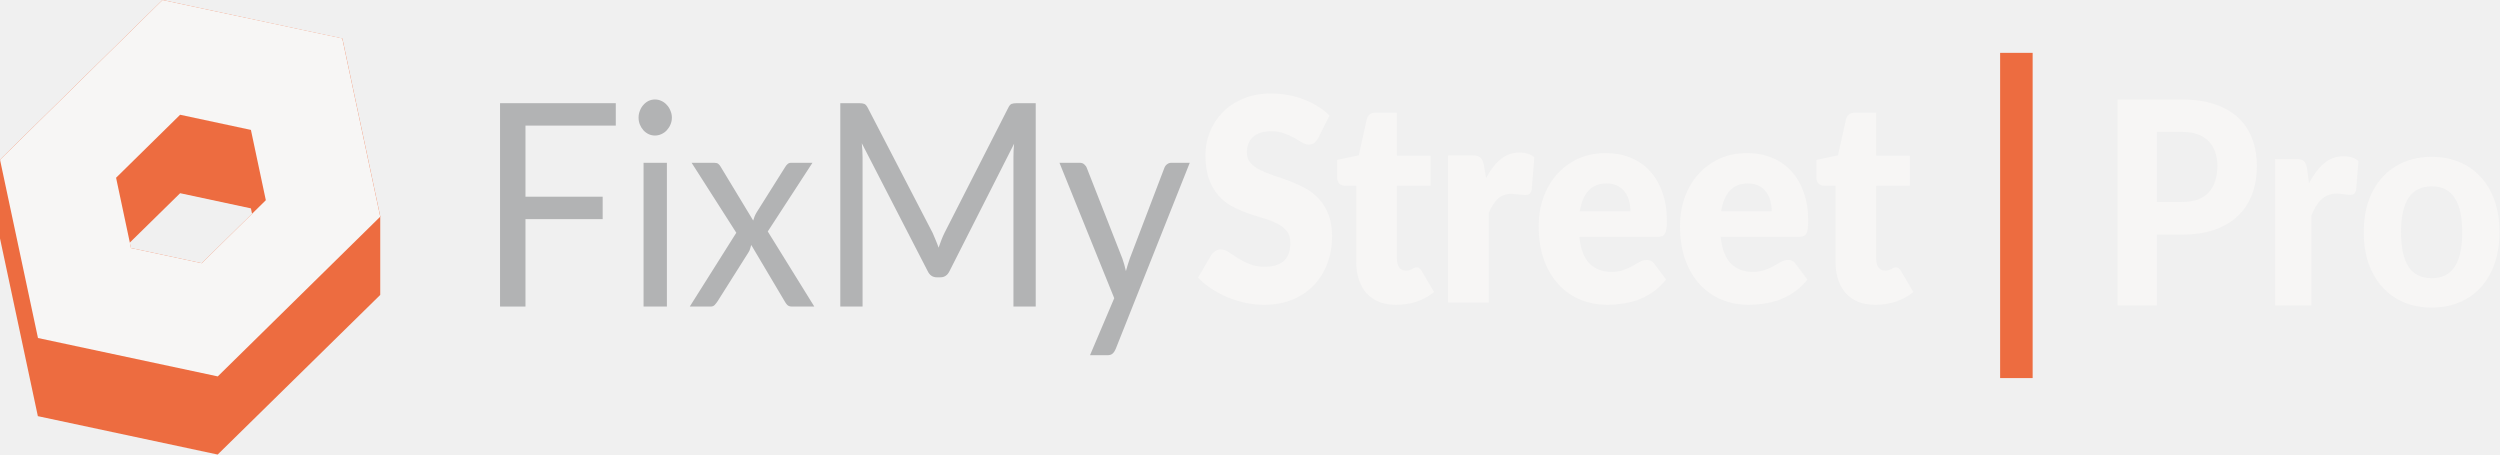
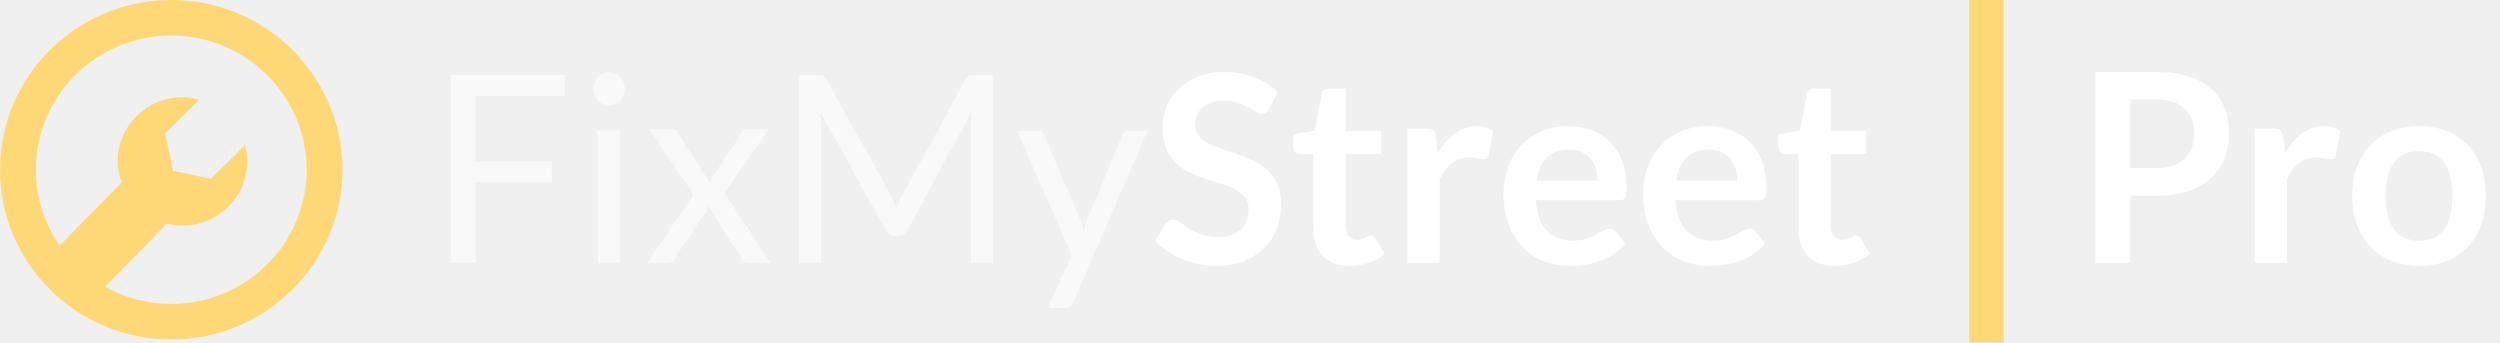
- <svg xmlns="http://www.w3.org/2000/svg" width="121" height="22" viewBox="0 0 121 22" fill="none">
-   <path d="M25.433 6.079V9.52H29.169V10.606H25.433V14.837H24.202V4.994H29.804V6.079H25.433Z" fill="#B2B3B4" />
-   <path d="M32.278 7.879V14.837H31.148V7.879H32.278ZM32.519 5.695C32.519 5.814 32.496 5.926 32.449 6.031C32.407 6.132 32.347 6.224 32.271 6.306C32.2 6.384 32.113 6.446 32.011 6.491C31.914 6.537 31.81 6.56 31.7 6.56C31.59 6.56 31.487 6.537 31.39 6.491C31.297 6.446 31.214 6.384 31.142 6.306C31.07 6.224 31.013 6.132 30.971 6.031C30.928 5.926 30.907 5.814 30.907 5.695C30.907 5.576 30.928 5.463 30.971 5.358C31.013 5.248 31.07 5.154 31.142 5.076C31.214 4.994 31.297 4.93 31.39 4.884C31.487 4.838 31.59 4.815 31.7 4.815C31.81 4.815 31.914 4.838 32.011 4.884C32.113 4.93 32.2 4.994 32.271 5.076C32.347 5.154 32.407 5.248 32.449 5.358C32.496 5.463 32.519 5.576 32.519 5.695Z" fill="#B2B3B4" />
-   <path d="M39.412 14.837H38.327C38.234 14.837 38.16 14.812 38.105 14.761C38.054 14.706 38.012 14.647 37.978 14.583L36.36 11.856C36.343 11.92 36.324 11.984 36.303 12.048C36.286 12.108 36.261 12.163 36.227 12.213L34.73 14.583C34.687 14.647 34.641 14.706 34.59 14.761C34.544 14.812 34.478 14.837 34.393 14.837H33.385L35.637 11.265L33.474 7.879H34.558C34.651 7.879 34.719 7.895 34.761 7.927C34.804 7.959 34.842 8.005 34.876 8.064L36.455 10.674C36.489 10.542 36.542 10.413 36.614 10.29L37.997 8.092C38.035 8.028 38.075 7.977 38.118 7.941C38.164 7.899 38.219 7.879 38.282 7.879H39.323L37.16 11.203L39.412 14.837Z" fill="#B2B3B4" />
-   <path d="M50.129 4.994V14.837H49.051V7.604C49.051 7.508 49.053 7.405 49.057 7.295C49.066 7.185 49.074 7.073 49.082 6.958L45.961 13.113C45.864 13.319 45.716 13.422 45.517 13.422H45.339C45.14 13.422 44.992 13.319 44.895 13.113L41.71 6.931C41.736 7.174 41.748 7.398 41.748 7.604V14.837H40.67V4.994H41.577C41.687 4.994 41.772 5.005 41.831 5.028C41.89 5.051 41.947 5.115 42.002 5.221L45.143 11.279C45.193 11.389 45.242 11.503 45.288 11.622C45.339 11.741 45.386 11.863 45.428 11.986C45.47 11.863 45.515 11.741 45.561 11.622C45.608 11.499 45.659 11.382 45.714 11.272L48.797 5.221C48.848 5.115 48.903 5.051 48.962 5.028C49.025 5.005 49.112 4.994 49.222 4.994H50.129Z" fill="#B2B3B4" />
-   <path d="M57.584 7.879L53.999 16.891C53.961 16.982 53.913 17.055 53.853 17.11C53.798 17.165 53.712 17.193 53.593 17.193H52.756L53.929 14.432L51.278 7.879H52.255C52.352 7.879 52.428 7.906 52.483 7.961C52.542 8.012 52.582 8.069 52.603 8.133L54.323 12.515C54.391 12.708 54.448 12.909 54.494 13.12C54.553 12.905 54.617 12.701 54.684 12.508L56.353 8.133C56.378 8.06 56.421 8 56.48 7.954C56.543 7.904 56.613 7.879 56.689 7.879H57.584Z" fill="#B2B3B4" />
-   <path d="M105.597 9.776C106.193 9.776 106.629 9.62 106.904 9.309C107.183 8.997 107.322 8.571 107.322 8.031C107.322 7.784 107.286 7.559 107.215 7.358C107.147 7.152 107.041 6.978 106.897 6.836C106.758 6.689 106.58 6.577 106.364 6.499C106.149 6.421 105.893 6.382 105.597 6.382H104.391V9.776H105.597ZM105.597 4.816C106.227 4.816 106.77 4.897 107.227 5.057C107.688 5.217 108.067 5.441 108.363 5.73C108.659 6.014 108.877 6.353 109.016 6.747C109.16 7.14 109.232 7.568 109.232 8.031C109.232 8.521 109.158 8.97 109.01 9.377C108.862 9.785 108.638 10.135 108.338 10.428C108.037 10.721 107.659 10.95 107.202 11.115C106.745 11.275 106.21 11.355 105.597 11.355H104.391V14.783H102.488V4.816H105.597Z" fill="#F7F6F5" />
-   <path d="M111.759 8.869C111.966 8.466 112.205 8.148 112.476 7.914C112.746 7.681 113.063 7.564 113.427 7.564C113.723 7.564 113.964 7.639 114.15 7.791L114.036 9.192C114.015 9.283 113.981 9.347 113.935 9.384C113.892 9.416 113.833 9.432 113.757 9.432C113.689 9.432 113.592 9.423 113.465 9.405C113.338 9.382 113.22 9.37 113.11 9.37C112.949 9.37 112.805 9.396 112.679 9.446C112.556 9.496 112.446 9.567 112.349 9.659C112.251 9.75 112.163 9.863 112.082 9.995C112.006 10.128 111.934 10.279 111.867 10.449V14.783H110.115V7.701H111.15C111.327 7.701 111.45 7.736 111.518 7.804C111.585 7.873 111.634 7.992 111.663 8.161L111.759 8.869Z" fill="#F7F6F5" />
-   <path d="M117.7 7.591C118.191 7.591 118.637 7.676 119.039 7.846C119.44 8.015 119.785 8.258 120.073 8.574C120.36 8.885 120.582 9.265 120.739 9.714C120.895 10.162 120.974 10.668 120.974 11.232C120.974 11.795 120.895 12.303 120.739 12.757C120.582 13.205 120.36 13.588 120.073 13.904C119.785 14.22 119.44 14.462 119.039 14.632C118.637 14.801 118.191 14.886 117.7 14.886C117.205 14.886 116.755 14.801 116.349 14.632C115.947 14.462 115.602 14.22 115.314 13.904C115.027 13.588 114.803 13.205 114.642 12.757C114.485 12.303 114.407 11.795 114.407 11.232C114.407 10.668 114.485 10.162 114.642 9.714C114.803 9.265 115.027 8.885 115.314 8.574C115.602 8.258 115.947 8.015 116.349 7.846C116.755 7.676 117.205 7.591 117.7 7.591ZM117.7 13.464C118.199 13.464 118.569 13.279 118.81 12.908C119.051 12.532 119.172 11.976 119.172 11.239C119.172 10.506 119.051 9.954 118.81 9.583C118.569 9.208 118.199 9.02 117.7 9.02C117.188 9.02 116.812 9.208 116.571 9.583C116.33 9.954 116.209 10.506 116.209 11.239C116.209 11.976 116.33 12.532 116.571 12.908C116.812 13.279 117.188 13.464 117.7 13.464Z" fill="#F7F6F5" />
-   <rect x="96.806" y="2.558" width="1.574" height="15.741" fill="#ED6C40" />
-   <path d="M63.812 6.668C63.748 6.778 63.681 6.861 63.609 6.916C63.541 6.971 63.452 6.998 63.342 6.998C63.245 6.998 63.139 6.966 63.025 6.902C62.915 6.833 62.788 6.758 62.645 6.675C62.505 6.593 62.344 6.52 62.162 6.455C61.98 6.387 61.773 6.352 61.541 6.352C61.139 6.352 60.839 6.446 60.64 6.634C60.445 6.817 60.348 7.067 60.348 7.383C60.348 7.584 60.407 7.751 60.526 7.884C60.644 8.017 60.798 8.131 60.989 8.228C61.183 8.324 61.403 8.413 61.648 8.495C61.898 8.573 62.152 8.663 62.41 8.763C62.668 8.86 62.919 8.974 63.165 9.107C63.414 9.24 63.634 9.409 63.825 9.615C64.019 9.821 64.176 10.073 64.294 10.371C64.412 10.664 64.472 11.019 64.472 11.435C64.472 11.898 64.398 12.331 64.25 12.733C64.102 13.136 63.886 13.489 63.603 13.791C63.323 14.089 62.977 14.325 62.562 14.499C62.152 14.668 61.684 14.753 61.16 14.753C60.872 14.753 60.578 14.721 60.278 14.657C59.982 14.593 59.694 14.503 59.415 14.389C59.136 14.27 58.874 14.13 58.629 13.97C58.383 13.809 58.17 13.631 57.988 13.434L58.622 12.349C58.673 12.271 58.739 12.207 58.819 12.156C58.904 12.101 58.994 12.074 59.092 12.074C59.219 12.074 59.346 12.118 59.472 12.205C59.603 12.292 59.749 12.388 59.91 12.493C60.075 12.598 60.263 12.694 60.475 12.781C60.686 12.868 60.936 12.912 61.223 12.912C61.612 12.912 61.915 12.82 62.131 12.637C62.346 12.45 62.454 12.154 62.454 11.751C62.454 11.518 62.395 11.328 62.277 11.181C62.158 11.035 62.002 10.913 61.807 10.817C61.617 10.721 61.399 10.636 61.154 10.563C60.908 10.49 60.657 10.41 60.399 10.322C60.141 10.231 59.889 10.121 59.644 9.993C59.398 9.86 59.178 9.688 58.984 9.478C58.794 9.262 58.639 8.997 58.521 8.681C58.402 8.36 58.343 7.967 58.343 7.5C58.343 7.124 58.413 6.758 58.552 6.401C58.692 6.043 58.897 5.725 59.168 5.446C59.438 5.166 59.771 4.944 60.164 4.78C60.557 4.61 61.008 4.525 61.515 4.525C61.799 4.525 62.074 4.551 62.34 4.601C62.611 4.647 62.867 4.718 63.108 4.814C63.349 4.905 63.573 5.018 63.78 5.15C63.992 5.279 64.18 5.425 64.345 5.59L63.812 6.668Z" fill="#F7F6F5" />
-   <path d="M67.571 14.753C67.258 14.753 66.981 14.705 66.74 14.609C66.503 14.508 66.302 14.368 66.137 14.19C65.976 14.006 65.854 13.787 65.769 13.53C65.685 13.274 65.642 12.988 65.642 12.672V8.99H65.084C64.983 8.99 64.896 8.956 64.824 8.887C64.752 8.814 64.716 8.708 64.716 8.571V7.74L65.763 7.52L66.15 5.782C66.201 5.563 66.344 5.453 66.581 5.453H67.609V7.534H69.24V8.99H67.609V12.527C67.609 12.692 67.645 12.83 67.717 12.94C67.793 13.045 67.901 13.098 68.04 13.098C68.112 13.098 68.172 13.091 68.218 13.077C68.269 13.059 68.311 13.04 68.345 13.022C68.383 12.999 68.417 12.981 68.447 12.967C68.48 12.949 68.518 12.94 68.561 12.94C68.62 12.94 68.666 12.956 68.7 12.988C68.738 13.015 68.776 13.061 68.814 13.125L69.411 14.135C69.157 14.341 68.871 14.496 68.554 14.602C68.237 14.703 67.909 14.753 67.571 14.753Z" fill="#F7F6F5" />
-   <path d="M71.927 8.619C72.13 8.234 72.362 7.932 72.625 7.712C72.891 7.493 73.196 7.383 73.538 7.383C73.834 7.383 74.076 7.458 74.262 7.609L74.135 9.175C74.114 9.276 74.078 9.345 74.027 9.382C73.98 9.418 73.915 9.436 73.83 9.436C73.796 9.436 73.752 9.434 73.697 9.43C73.642 9.425 73.585 9.42 73.526 9.416C73.466 9.407 73.405 9.4 73.342 9.395C73.282 9.386 73.227 9.382 73.177 9.382C72.889 9.382 72.659 9.464 72.485 9.629C72.316 9.794 72.172 10.023 72.054 10.316V14.643H70.087V7.52H71.254C71.352 7.52 71.432 7.529 71.495 7.548C71.563 7.566 71.618 7.596 71.66 7.637C71.707 7.674 71.741 7.724 71.762 7.788C71.787 7.852 71.808 7.93 71.825 8.022L71.927 8.619Z" fill="#F7F6F5" />
-   <path d="M78.913 10.226C78.913 10.057 78.891 9.892 78.849 9.732C78.811 9.572 78.746 9.43 78.653 9.306C78.564 9.178 78.445 9.075 78.297 8.997C78.149 8.919 77.969 8.88 77.758 8.88C77.386 8.88 77.094 8.997 76.882 9.23C76.671 9.459 76.531 9.791 76.464 10.226H78.913ZM76.438 11.463C76.502 12.058 76.669 12.491 76.939 12.761C77.21 13.027 77.559 13.159 77.986 13.159C78.215 13.159 78.411 13.13 78.576 13.07C78.741 13.011 78.887 12.944 79.014 12.871C79.145 12.798 79.264 12.731 79.369 12.672C79.479 12.612 79.594 12.582 79.712 12.582C79.868 12.582 79.987 12.644 80.067 12.768L80.638 13.53C80.435 13.782 80.215 13.988 79.978 14.148C79.746 14.304 79.505 14.428 79.255 14.519C79.01 14.606 78.762 14.666 78.513 14.698C78.268 14.735 78.033 14.753 77.809 14.753C77.348 14.753 76.914 14.673 76.508 14.512C76.106 14.348 75.753 14.105 75.449 13.784C75.148 13.464 74.909 13.065 74.732 12.589C74.558 12.113 74.472 11.559 74.472 10.927C74.472 10.451 74.546 10 74.694 9.574C74.846 9.148 75.062 8.775 75.341 8.454C75.624 8.134 75.965 7.88 76.362 7.692C76.764 7.504 77.216 7.41 77.72 7.41C78.156 7.41 78.553 7.484 78.913 7.63C79.276 7.777 79.587 7.989 79.845 8.269C80.107 8.548 80.311 8.892 80.454 9.299C80.602 9.702 80.676 10.16 80.676 10.673C80.676 10.833 80.67 10.964 80.657 11.064C80.645 11.165 80.621 11.245 80.588 11.305C80.554 11.364 80.507 11.405 80.448 11.428C80.393 11.451 80.321 11.463 80.232 11.463H76.438Z" fill="#F7F6F5" />
-   <path d="M85.753 10.226C85.753 10.057 85.731 9.892 85.689 9.732C85.651 9.572 85.585 9.43 85.493 9.306C85.404 9.178 85.285 9.075 85.137 8.997C84.989 8.919 84.809 8.88 84.598 8.88C84.226 8.88 83.934 8.997 83.722 9.23C83.511 9.459 83.371 9.791 83.304 10.226H85.753ZM83.278 11.463C83.342 12.058 83.509 12.491 83.779 12.761C84.05 13.027 84.399 13.159 84.826 13.159C85.055 13.159 85.251 13.13 85.416 13.07C85.581 13.011 85.727 12.944 85.854 12.871C85.985 12.798 86.104 12.731 86.209 12.672C86.319 12.612 86.434 12.582 86.552 12.582C86.709 12.582 86.827 12.644 86.907 12.768L87.478 13.53C87.275 13.782 87.055 13.988 86.819 14.148C86.586 14.304 86.345 14.428 86.095 14.519C85.85 14.606 85.603 14.666 85.353 14.698C85.108 14.735 84.873 14.753 84.649 14.753C84.188 14.753 83.754 14.673 83.348 14.512C82.946 14.348 82.593 14.105 82.289 13.784C81.988 13.464 81.749 13.065 81.572 12.589C81.398 12.113 81.312 11.559 81.312 10.927C81.312 10.451 81.386 10 81.534 9.574C81.686 9.148 81.902 8.775 82.181 8.454C82.464 8.134 82.805 7.88 83.202 7.692C83.604 7.504 84.056 7.41 84.56 7.41C84.996 7.41 85.393 7.484 85.753 7.63C86.116 7.777 86.427 7.989 86.685 8.269C86.948 8.548 87.15 8.892 87.294 9.299C87.442 9.702 87.516 10.16 87.516 10.673C87.516 10.833 87.51 10.964 87.497 11.064C87.485 11.165 87.461 11.245 87.427 11.305C87.394 11.364 87.347 11.405 87.288 11.428C87.233 11.451 87.161 11.463 87.072 11.463H83.278Z" fill="#F7F6F5" />
-   <path d="M90.767 14.753C90.454 14.753 90.177 14.705 89.936 14.609C89.7 14.508 89.499 14.368 89.334 14.19C89.173 14.006 89.05 13.787 88.966 13.53C88.881 13.274 88.839 12.988 88.839 12.672V8.99H88.281C88.179 8.99 88.092 8.956 88.02 8.887C87.948 8.814 87.913 8.708 87.913 8.571V7.74L88.959 7.52L89.346 5.782C89.397 5.563 89.541 5.453 89.778 5.453H90.806V7.534H92.436V8.99H90.806V12.527C90.806 12.692 90.841 12.83 90.913 12.94C90.99 13.045 91.097 13.098 91.237 13.098C91.309 13.098 91.368 13.091 91.415 13.077C91.465 13.059 91.508 13.04 91.541 13.022C91.58 12.999 91.613 12.981 91.643 12.967C91.677 12.949 91.715 12.94 91.757 12.94C91.817 12.94 91.863 12.956 91.897 12.988C91.935 13.015 91.973 13.061 92.011 13.125L92.607 14.135C92.354 14.341 92.068 14.496 91.751 14.602C91.434 14.703 91.106 14.753 90.767 14.753Z" fill="#F7F6F5" />
-   <path d="M18.404 14.262V14.217V10.501L18.419 10.484L18.404 10.468L16.571 1.864L7.865 0L0 7.728V11.518V11.538L1.832 20.142L10.535 22L18.406 14.272L18.39 14.256L18.404 14.262ZM6.279 11.745L8.718 9.351L12.144 10.085L12.199 10.345L9.766 12.739L6.34 12.005L6.279 11.745Z" fill="#ED6C40" />
-   <path d="M8.718 5.554L5.618 8.603L6.34 12.005L9.766 12.739L12.866 9.69L12.144 6.287L8.718 5.554ZM7.865 0L16.566 1.858L18.398 10.462L18.413 10.478L10.54 18.218L1.838 16.36L0.006 7.756L0.016 7.746L0 7.73L7.865 0Z" fill="#F7F6F5" />
+ <svg xmlns="http://www.w3.org/2000/svg" width="146" height="20" viewBox="0 0 146 20">
+   <g fill="none" fill-rule="evenodd">
+     <path fill="#FED876" d="M10 0C4.487 0 0 4.447 0 9.912c0 5.466 4.486 9.913 10 9.913s10-4.447 10-9.913C20 4.447 15.514 0 10 0m0 17.75a7.925 7.925 0 01-3.866-1.002l3.566-3.64c.017-.016.028-.038.044-.055.29.073.588.122.9.122 2.089.005 3.786-1.668 3.792-3.739a3.646 3.646 0 00-.134-.953l-1.992 1.963-2.202-.472-.464-2.187 1.996-1.965a3.654 3.654 0 00-.974-.147C8.578 5.67 6.88 7.34 6.873 9.412c-.002.44.088.856.227 1.248l-3.615 3.688a7.747 7.747 0 01-1.392-4.436C2.093 5.59 5.64 2.074 10 2.074c4.36 0 7.907 3.516 7.907 7.838 0 4.323-3.547 7.838-7.907 7.838" />
+     <path fill="#FFF" opacity=".6" d="M32.982 4.386v1.209h-5.194v3.833h4.439v1.209h-4.439v4.714h-1.472V4.386zM34.91 15.35h1.291V7.617h-1.29v7.735zm1.581-10.162a.903.903 0 01-.076.37c-.05.115-.118.217-.203.306a.941.941 0 01-.294.21.843.843 0 01-.355.076.818.818 0 01-.352-.076 1.009 1.009 0 01-.49-.515 1 1 0 01.49-1.271.845.845 0 01.707 0c.111.05.21.12.294.209.085.089.152.193.203.313a.96.96 0 01.076.378zm4.004 6.163l-2.582-3.807h1.295c.11 0 .192.018.242.054a.51.51 0 01.136.154l1.878 2.929c.046-.144.111-.288.197-.432l1.65-2.466c.051-.072.101-.13.152-.173a.28.28 0 01.19-.066h1.241l-2.582 3.73L45 15.351h-1.295a.367.367 0 01-.26-.089.81.81 0 01-.156-.196l-1.93-3.06c-.036.15-.09.283-.16.4l-1.787 2.66c-.05.072-.105.137-.163.196a.319.319 0 01-.238.089h-1.204l2.688-4zm11.708.423c.053.135.105.271.156.409.05-.143.103-.28.16-.41.055-.13.118-.26.189-.393l3.68-6.741c.066-.118.135-.19.206-.215a.939.939 0 01.303-.038h1.085v10.965h-1.29V7.294a8.39 8.39 0 01.03-.72l-3.726 6.856c-.126.23-.303.345-.531.345h-.213c-.227 0-.404-.115-.53-.345l-3.81-6.879a7.109 7.109 0 01.045.743v8.057h-1.29V4.386h1.085a.94.94 0 01.304.038c.07.026.139.097.204.215l3.757 6.748c.071.123.133.252.186.387m10.477 5.873a.71.71 0 01-.173.244c-.07.06-.175.091-.319.091h-1.013l1.42-3.068-3.209-7.282h1.182c.118 0 .21.029.277.087a.55.55 0 01.146.195l2.08 4.87c.046.112.086.224.12.336.032.112.062.226.088.343.035-.117.071-.231.107-.343a5.63 5.63 0 01.123-.344l2.02-4.862a.434.434 0 01.157-.202.406.406 0 01.241-.08h1.09L62.68 17.647z" />
+     <path fill="#FFF" d="M74.13 6.346a.568.568 0 01-.192.238.478.478 0 01-.26.069c-.1 0-.214-.04-.34-.119a11.51 11.51 0 00-.444-.264 3.627 3.627 0 00-.6-.264c-.229-.08-.499-.119-.81-.119-.282 0-.527.035-.736.104a1.545 1.545 0 00-.528.287c-.143.122-.25.269-.32.44-.07.171-.106.359-.106.563 0 .26.072.477.215.65.143.174.333.322.57.444.236.123.505.233.806.33.302.097.61.2.924.31.314.11.623.237.924.383.302.145.57.329.807.55a2.5 2.5 0 01.57.816c.143.322.215.712.215 1.172 0 .5-.085.968-.253 1.405a3.246 3.246 0 01-.74 1.14c-.324.324-.72.58-1.187.766-.468.186-1.003.28-1.607.28-.346 0-.688-.035-1.025-.104a5.345 5.345 0 01-.97-.295 5.022 5.022 0 01-.867-.46 4.284 4.284 0 01-.72-.596l.588-.988a.756.756 0 01.2-.18.483.483 0 01.26-.073c.126 0 .262.053.408.157.146.105.318.221.516.349.199.127.433.243.702.348.269.105.592.157.969.157.578 0 1.026-.139 1.342-.417.317-.278.475-.678.475-1.198 0-.291-.071-.529-.214-.713a1.744 1.744 0 00-.57-.463 4.223 4.223 0 00-.807-.317 26.21 26.21 0 01-.92-.284 7.865 7.865 0 01-.92-.367 2.978 2.978 0 01-.807-.56 2.546 2.546 0 01-.57-.86c-.143-.345-.214-.77-.214-1.275a3.058 3.058 0 01.931-2.198 3.42 3.42 0 011.12-.712c.442-.178.948-.267 1.516-.267a5.02 5.02 0 011.78.306c.543.204 1.005.49 1.388.857l-.498.972zm4.688 9.18c-.679 0-1.202-.192-1.57-.576-.367-.384-.55-.915-.55-1.592V8.985H75.9a.382.382 0 01-.264-.1c-.074-.066-.11-.165-.11-.297V7.84l1.262-.207.398-2.137a.378.378 0 01.142-.237.45.45 0 01.28-.084h.98v2.466h2.066v1.344h-2.067v4.244c0 .244.062.435.184.572a.624.624 0 00.49.206.89.89 0 00.295-.042c.079-.028.148-.057.206-.087.059-.031.111-.06.157-.088a.264.264 0 01.138-.042c.056 0 .102.014.138.042.036.028.074.07.115.126l.566.916a2.865 2.865 0 01-.949.519 3.547 3.547 0 01-1.11.175m3.375-.175V7.514h1.109c.193 0 .328.035.405.107.076.07.127.193.153.366l.114.947c.28-.483.61-.865.987-1.145s.8-.42 1.269-.42c.387 0 .708.089.963.267l-.245 1.413c-.015.092-.048.157-.099.195a.337.337 0 01-.206.057 1.29 1.29 0 01-.314-.053 2.107 2.107 0 00-.527-.054c-.393 0-.73.108-1.01.325-.28.216-.517.533-.71.95v4.882h-1.889zm9.437-6.617c-.553 0-.985.158-1.297.471-.313.314-.512.76-.599 1.336h3.562c0-.248-.034-.48-.1-.699a1.617 1.617 0 00-.307-.575 1.457 1.457 0 00-.522-.39 1.77 1.77 0 00-.737-.143m-.038-1.366c.496 0 .953.08 1.37.24.417.16.776.392 1.078.698.302.306.538.682.707 1.127.169.445.253.953.253 1.524 0 .144-.006.264-.02.36a.578.578 0 01-.068.223.28.28 0 01-.135.116.57.57 0 01-.215.034h-4.866c.056.813.273 1.41.652 1.791.379.38.88.571 1.505.571.307 0 .571-.036.794-.108.223-.072.417-.152.583-.24.167-.087.313-.166.438-.238a.73.73 0 01.365-.108c.077 0 .143.015.2.046.056.03.104.074.145.131l.553.695c-.21.247-.445.454-.706.621a3.945 3.945 0 01-.818.401c-.284.1-.573.171-.867.213-.295.04-.58.061-.856.061a4.186 4.186 0 01-1.528-.274 3.412 3.412 0 01-1.228-.81 3.802 3.802 0 01-.822-1.328c-.2-.527-.299-1.138-.299-1.833 0-.54.087-1.048.261-1.524.174-.476.423-.89.748-1.242a3.522 3.522 0 011.19-.838 3.901 3.901 0 011.586-.309m8.196 1.366c-.553 0-.985.158-1.298.471-.312.314-.511.76-.598 1.336h3.562c0-.248-.034-.48-.1-.699a1.617 1.617 0 00-.307-.575 1.457 1.457 0 00-.522-.39 1.77 1.77 0 00-.737-.143m-.039-1.366c.497 0 .954.08 1.37.24.418.16.777.392 1.08.698.301.306.537.682.706 1.127.168.445.253.953.253 1.524 0 .144-.007.264-.02.36a.578.578 0 01-.068.223.28.28 0 01-.135.116.57.57 0 01-.215.034h-4.867c.057.813.274 1.41.653 1.791.379.38.88.571 1.505.571.307 0 .571-.036.794-.108.223-.072.417-.152.583-.24.167-.087.313-.166.438-.238a.73.73 0 01.365-.108c.076 0 .143.015.2.046.055.03.104.074.145.131l.553.695c-.21.247-.446.454-.706.621a3.945 3.945 0 01-.818.401c-.284.1-.573.171-.867.213-.295.04-.58.061-.856.061a4.186 4.186 0 01-1.528-.274 3.412 3.412 0 01-1.228-.81 3.801 3.801 0 01-.822-1.328c-.2-.527-.3-1.138-.3-1.833 0-.54.088-1.048.262-1.524.174-.476.423-.89.748-1.242a3.522 3.522 0 011.19-.838 3.901 3.901 0 011.585-.309m7.402 8.158c-.679 0-1.201-.192-1.569-.576-.367-.384-.551-.915-.551-1.592V8.985h-.796a.383.383 0 01-.264-.1c-.074-.066-.111-.165-.111-.297V7.84l1.263-.207.398-2.137a.377.377 0 01.141-.237.45.45 0 01.28-.084h.98v2.466h2.067v1.344h-2.067v4.244c0 .244.06.435.183.572a.624.624 0 00.49.206.892.892 0 00.295-.042c.08-.028.148-.057.207-.087.058-.031.11-.06.157-.088a.263.263 0 01.137-.042c.057 0 .102.014.138.042.036.028.074.07.115.126l.567.916a2.864 2.864 0 01-.95.519 3.546 3.546 0 01-1.11.175m17.252-5.715h1.529c.373 0 .698-.047.975-.142.278-.095.507-.231.689-.408.181-.178.318-.393.408-.647a2.52 2.52 0 00.137-.852c0-.298-.046-.567-.137-.809a1.6 1.6 0 00-.408-.616c-.182-.17-.411-.3-.689-.39a3.18 3.18 0 00-.975-.134h-1.529V9.81zm0 1.618v3.922h-2.035V4.21h3.564c.73 0 1.364.087 1.898.262.535.174.976.418 1.324.731.348.314.605.689.772 1.125.166.437.25.914.25 1.433 0 .54-.089 1.034-.265 1.483a3.08 3.08 0 01-.795 1.16c-.353.323-.794.575-1.324.755-.53.18-1.15.27-1.86.27h-1.529zm7.264 3.922V7.514h1.108c.194 0 .329.035.405.107.077.07.128.193.153.366l.115.947c.28-.483.609-.865.986-1.145s.8-.42 1.27-.42c.387 0 .708.089.963.267l-.245 1.413c-.015.092-.048.157-.1.195a.336.336 0 01-.206.057c-.076 0-.18-.018-.313-.053a2.108 2.108 0 00-.528-.054c-.392 0-.729.108-1.009.325-.28.216-.517.533-.71.95v4.882h-1.89zm9.617-1.291c.656 0 1.142-.221 1.457-.664.315-.442.473-1.09.473-1.945 0-.854-.158-1.505-.473-1.952-.315-.448-.801-.672-1.457-.672-.667 0-1.16.225-1.477.675-.318.45-.477 1.1-.477 1.95 0 .848.159 1.495.477 1.94.318.445.81.668 1.477.668m0-6.692c.59 0 1.124.096 1.603.286.48.19.889.46 1.227.81.339.35.6.777.785 1.281.184.505.276 1.068.276 1.69 0 .629-.092 1.195-.276 1.699a3.669 3.669 0 01-.785 1.289 3.406 3.406 0 01-1.227.818c-.48.19-1.014.285-1.603.285-.59 0-1.126-.095-1.608-.285a3.436 3.436 0 01-1.235-.818 3.678 3.678 0 01-.792-1.29 4.847 4.847 0 01-.28-1.697c0-.623.093-1.186.28-1.69.187-.505.451-.932.792-1.282s.753-.62 1.235-.81a4.345 4.345 0 011.608-.286" />
+     <path fill="#FED876" d="M115 20h2.018V0H115z" />
+   </g>
</svg>
